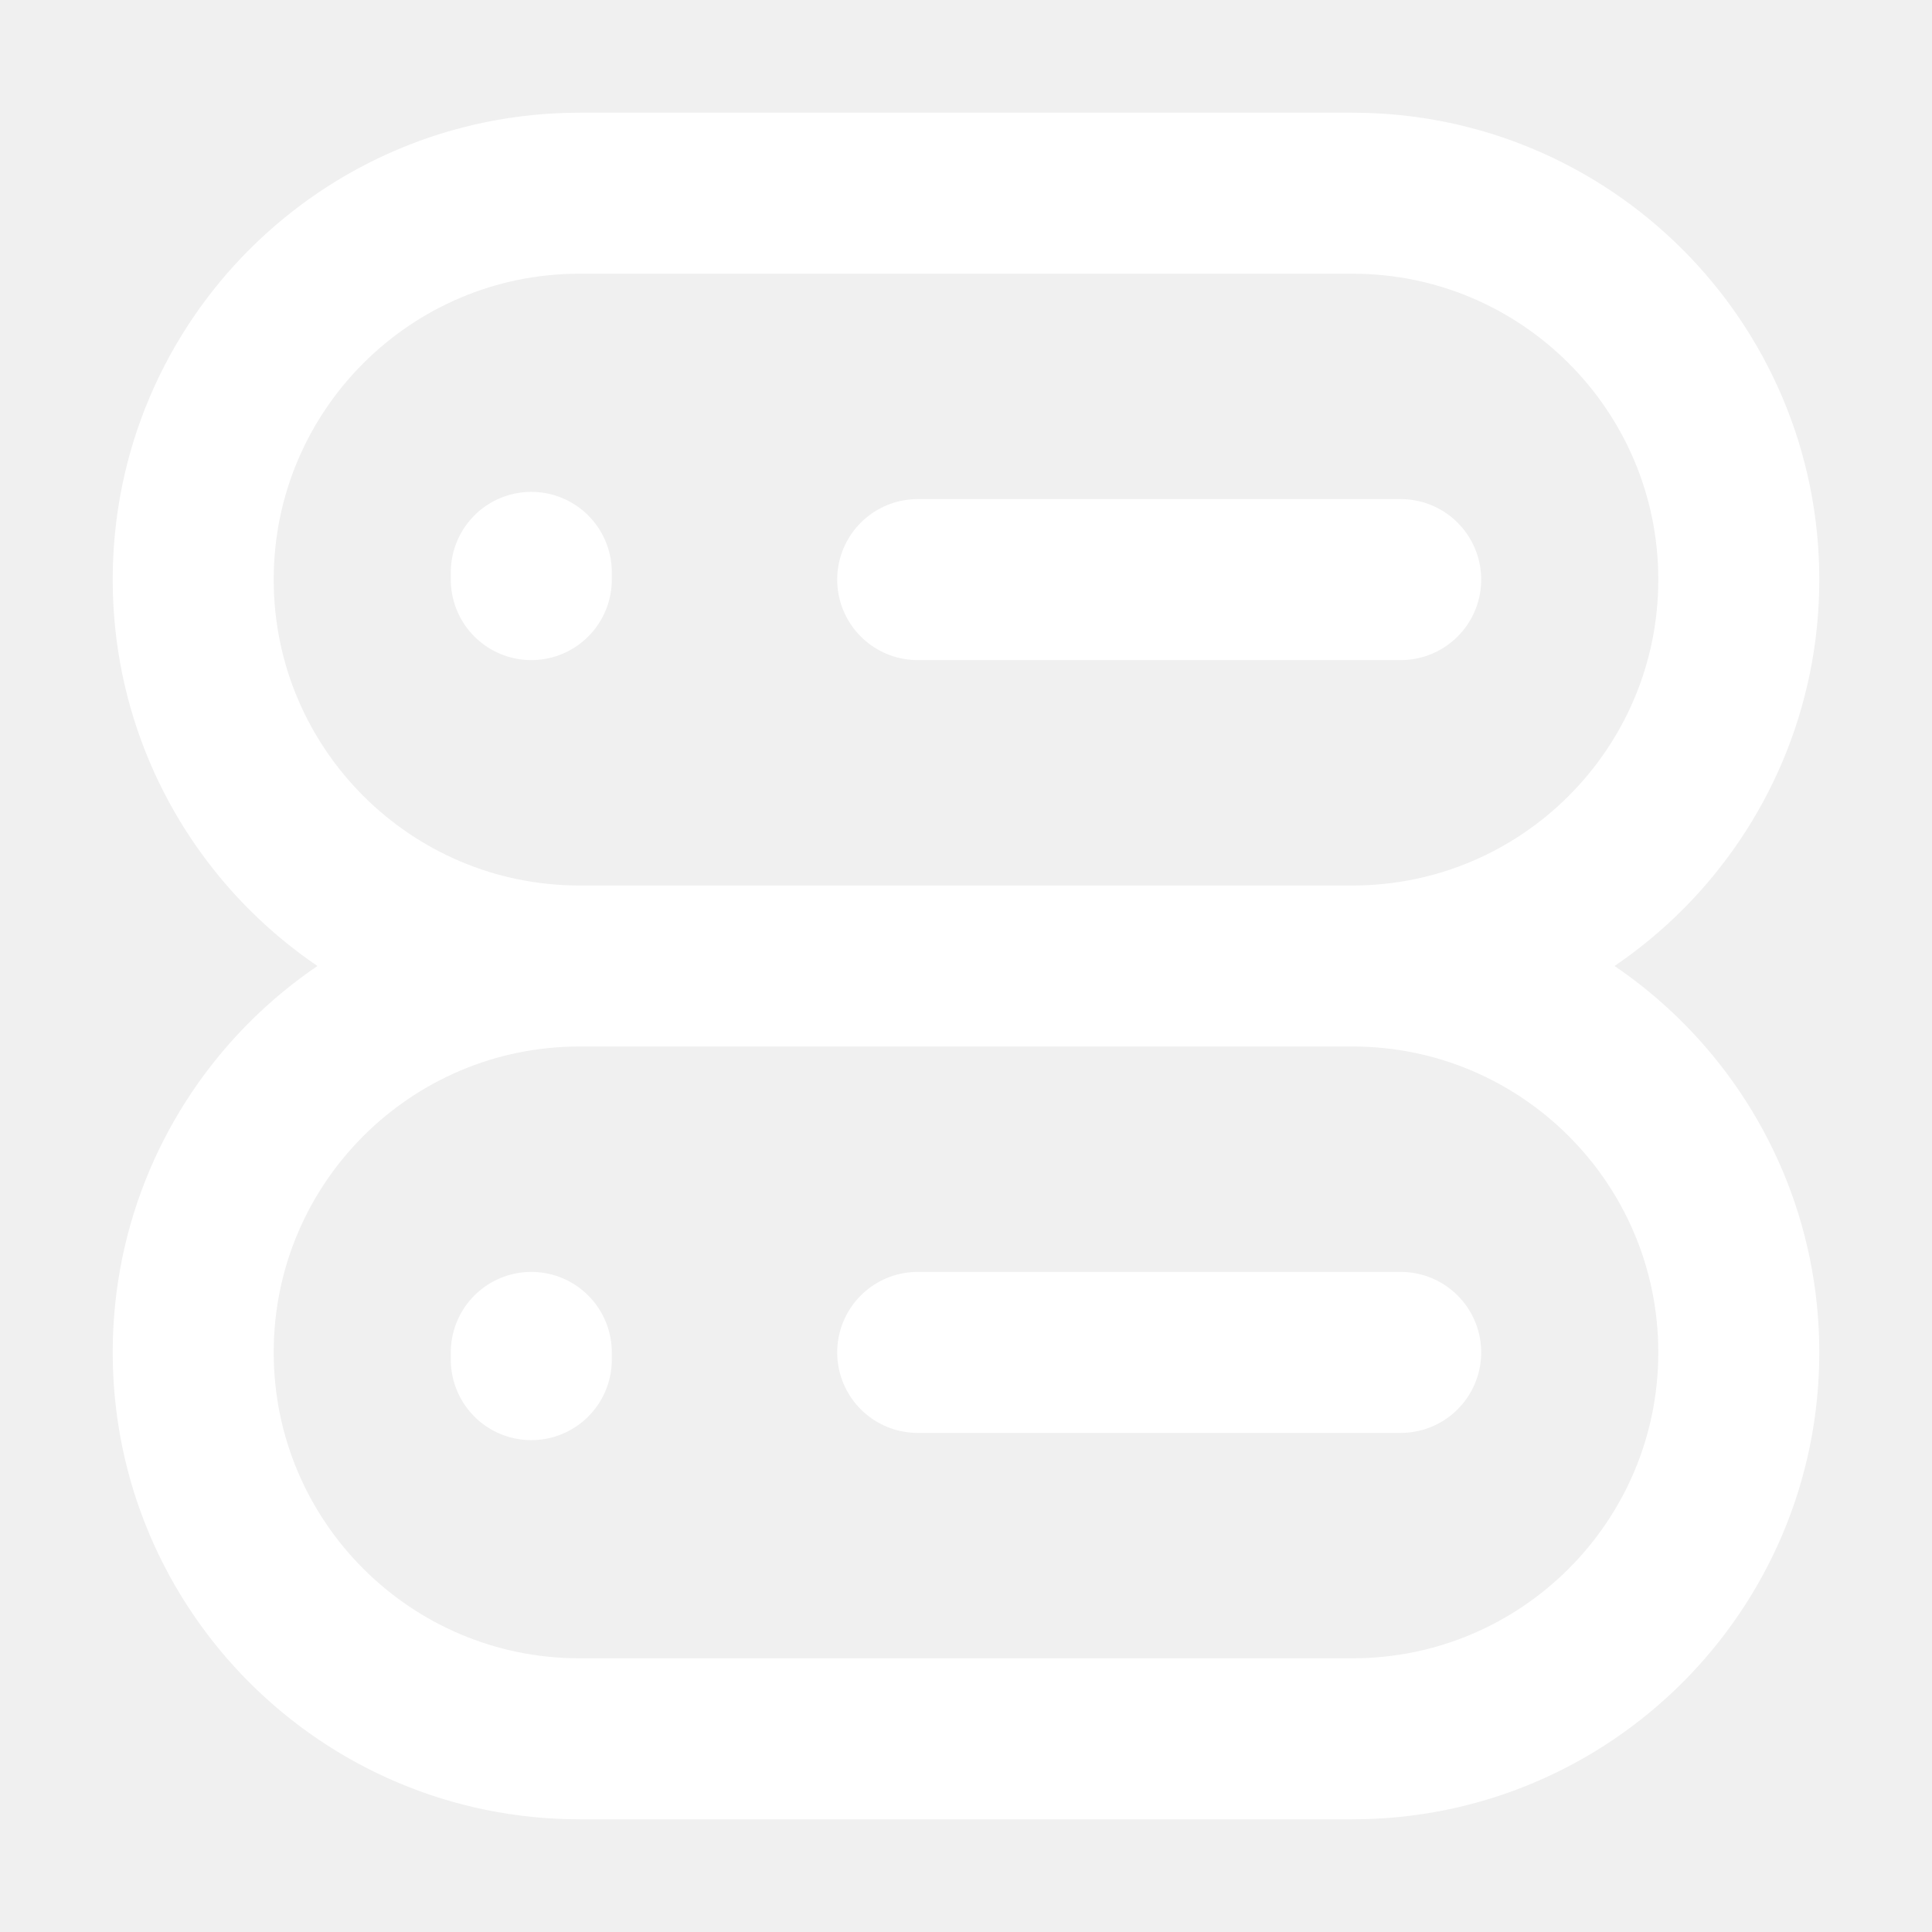
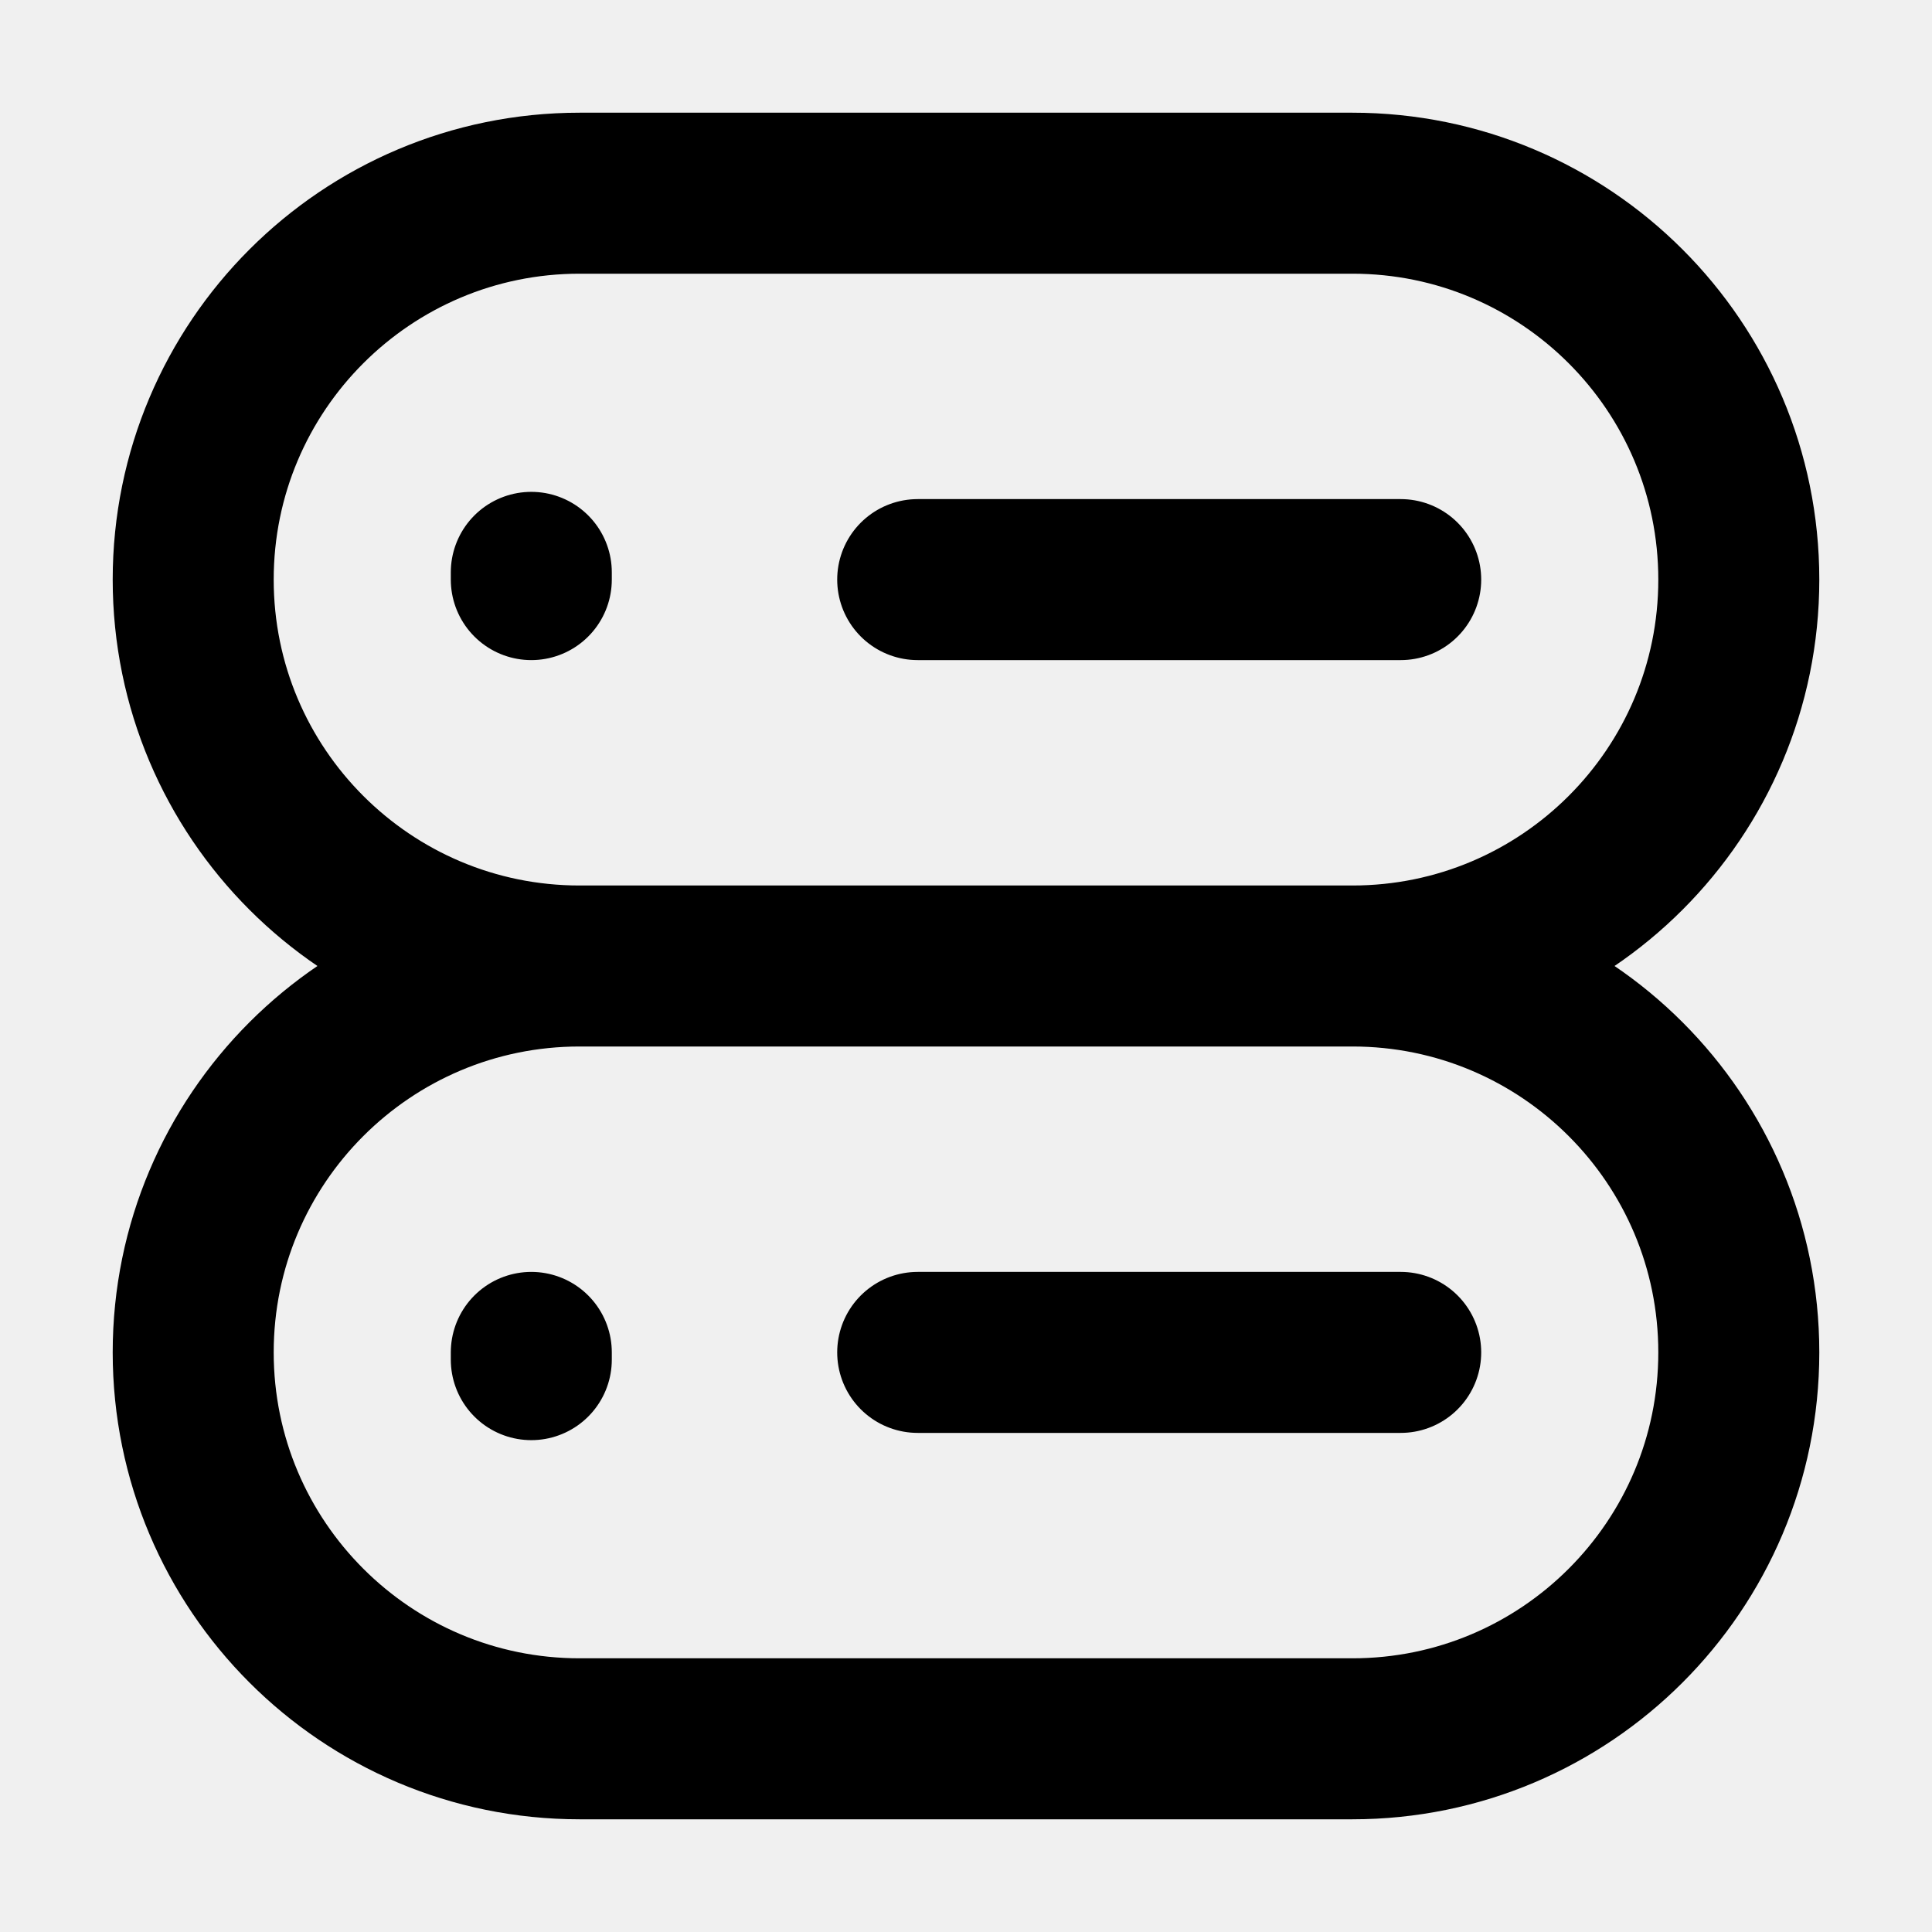
<svg xmlns="http://www.w3.org/2000/svg" width="24" height="24" viewBox="0 0 24 24" fill="none">
-   <path d="M16.8 12H7.2M16.8 12C19.451 12 21.6 9.851 21.6 7.2C21.6 4.549 19.451 2.4 16.8 2.4H7.2C4.549 2.4 2.4 4.549 2.4 7.2C2.4 9.851 4.549 12 7.2 12M16.8 12C19.451 12 21.6 14.149 21.6 16.8C21.6 19.451 19.451 21.6 16.8 21.6H7.2C4.549 21.6 2.4 19.451 2.4 16.8C2.4 14.149 4.549 12 7.2 12M17.4 7.2H11.4M17.4 16.8H11.4M6.6 16.89V16.8M6.6 7.2V7.11" stroke="#FFFFFF" stroke-width="2" stroke-linecap="round" stroke-linejoin="round" />
+   <path d="M16.8 12H7.2M16.8 12C19.451 12 21.6 9.851 21.6 7.2C21.6 4.549 19.451 2.4 16.8 2.4H7.2C4.549 2.4 2.4 4.549 2.4 7.2C2.4 9.851 4.549 12 7.2 12M16.8 12C19.451 12 21.6 14.149 21.6 16.8C21.6 19.451 19.451 21.6 16.8 21.6H7.2C4.549 21.6 2.4 19.451 2.4 16.8C2.4 14.149 4.549 12 7.2 12M17.4 7.2H11.4M17.4 16.8H11.4M6.6 16.89V16.8M6.6 7.2V7.11" stroke="black" stroke-width="2" stroke-linecap="round" stroke-linejoin="round" />
</svg>
